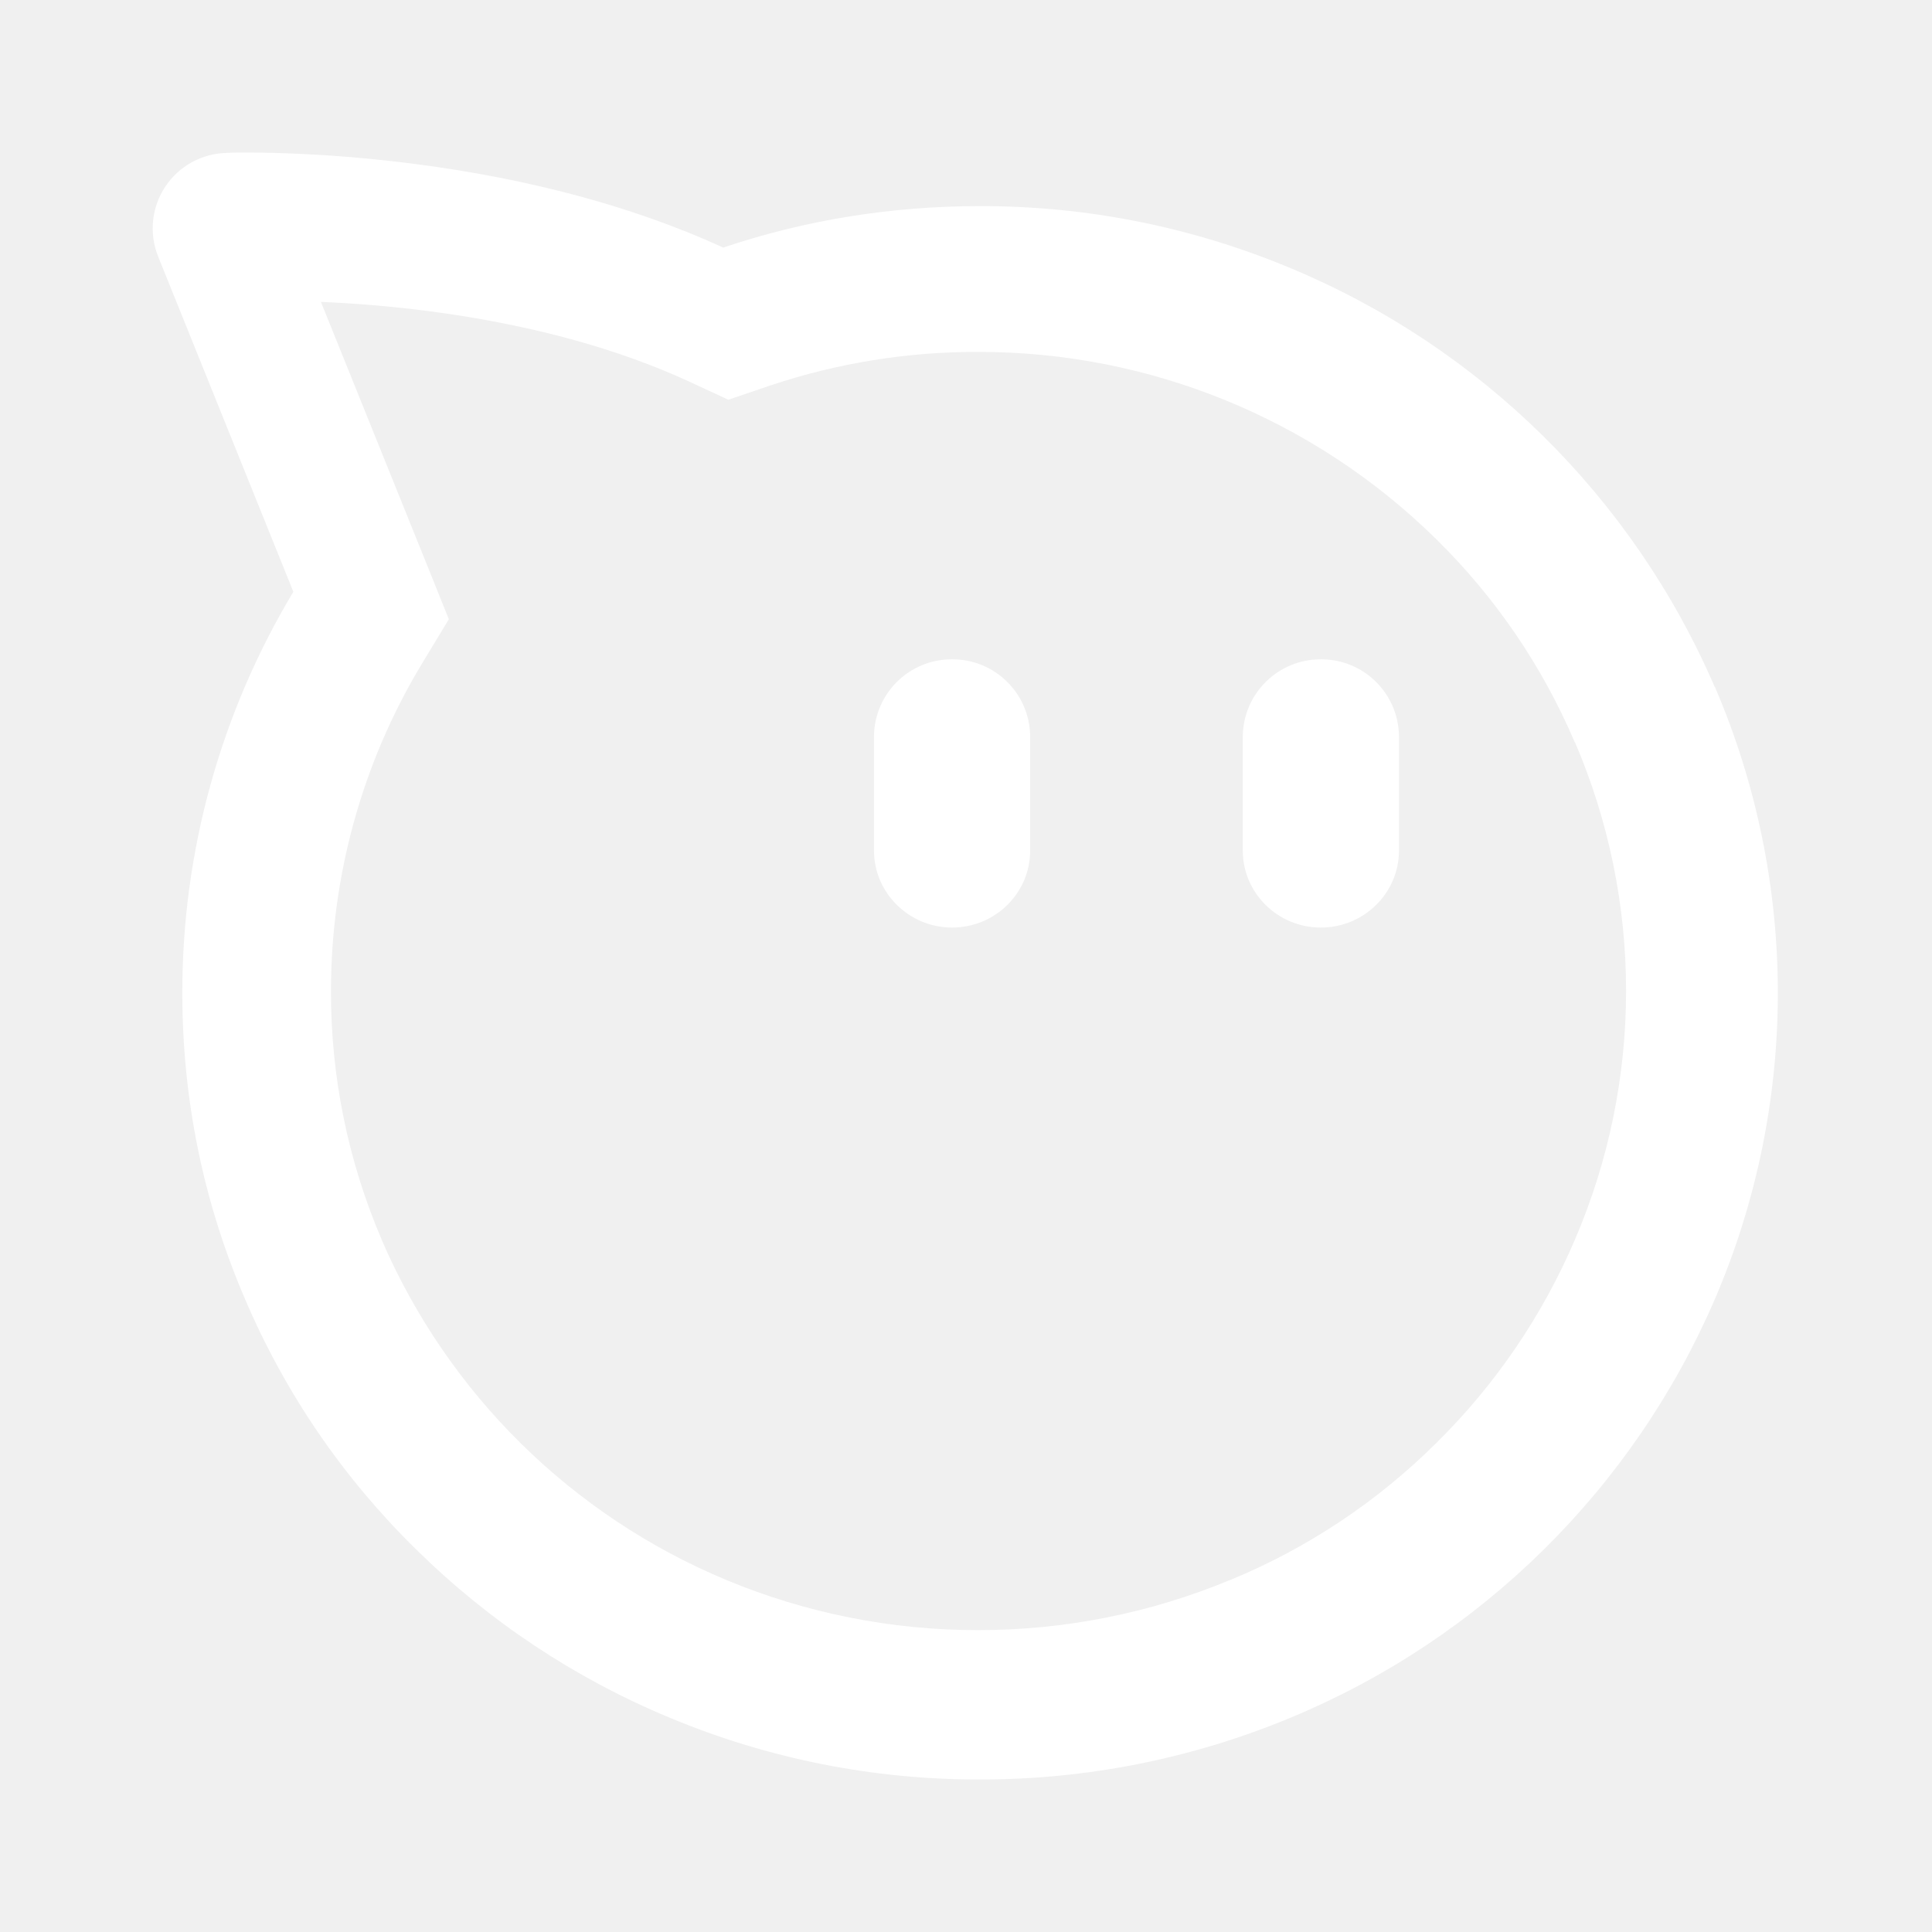
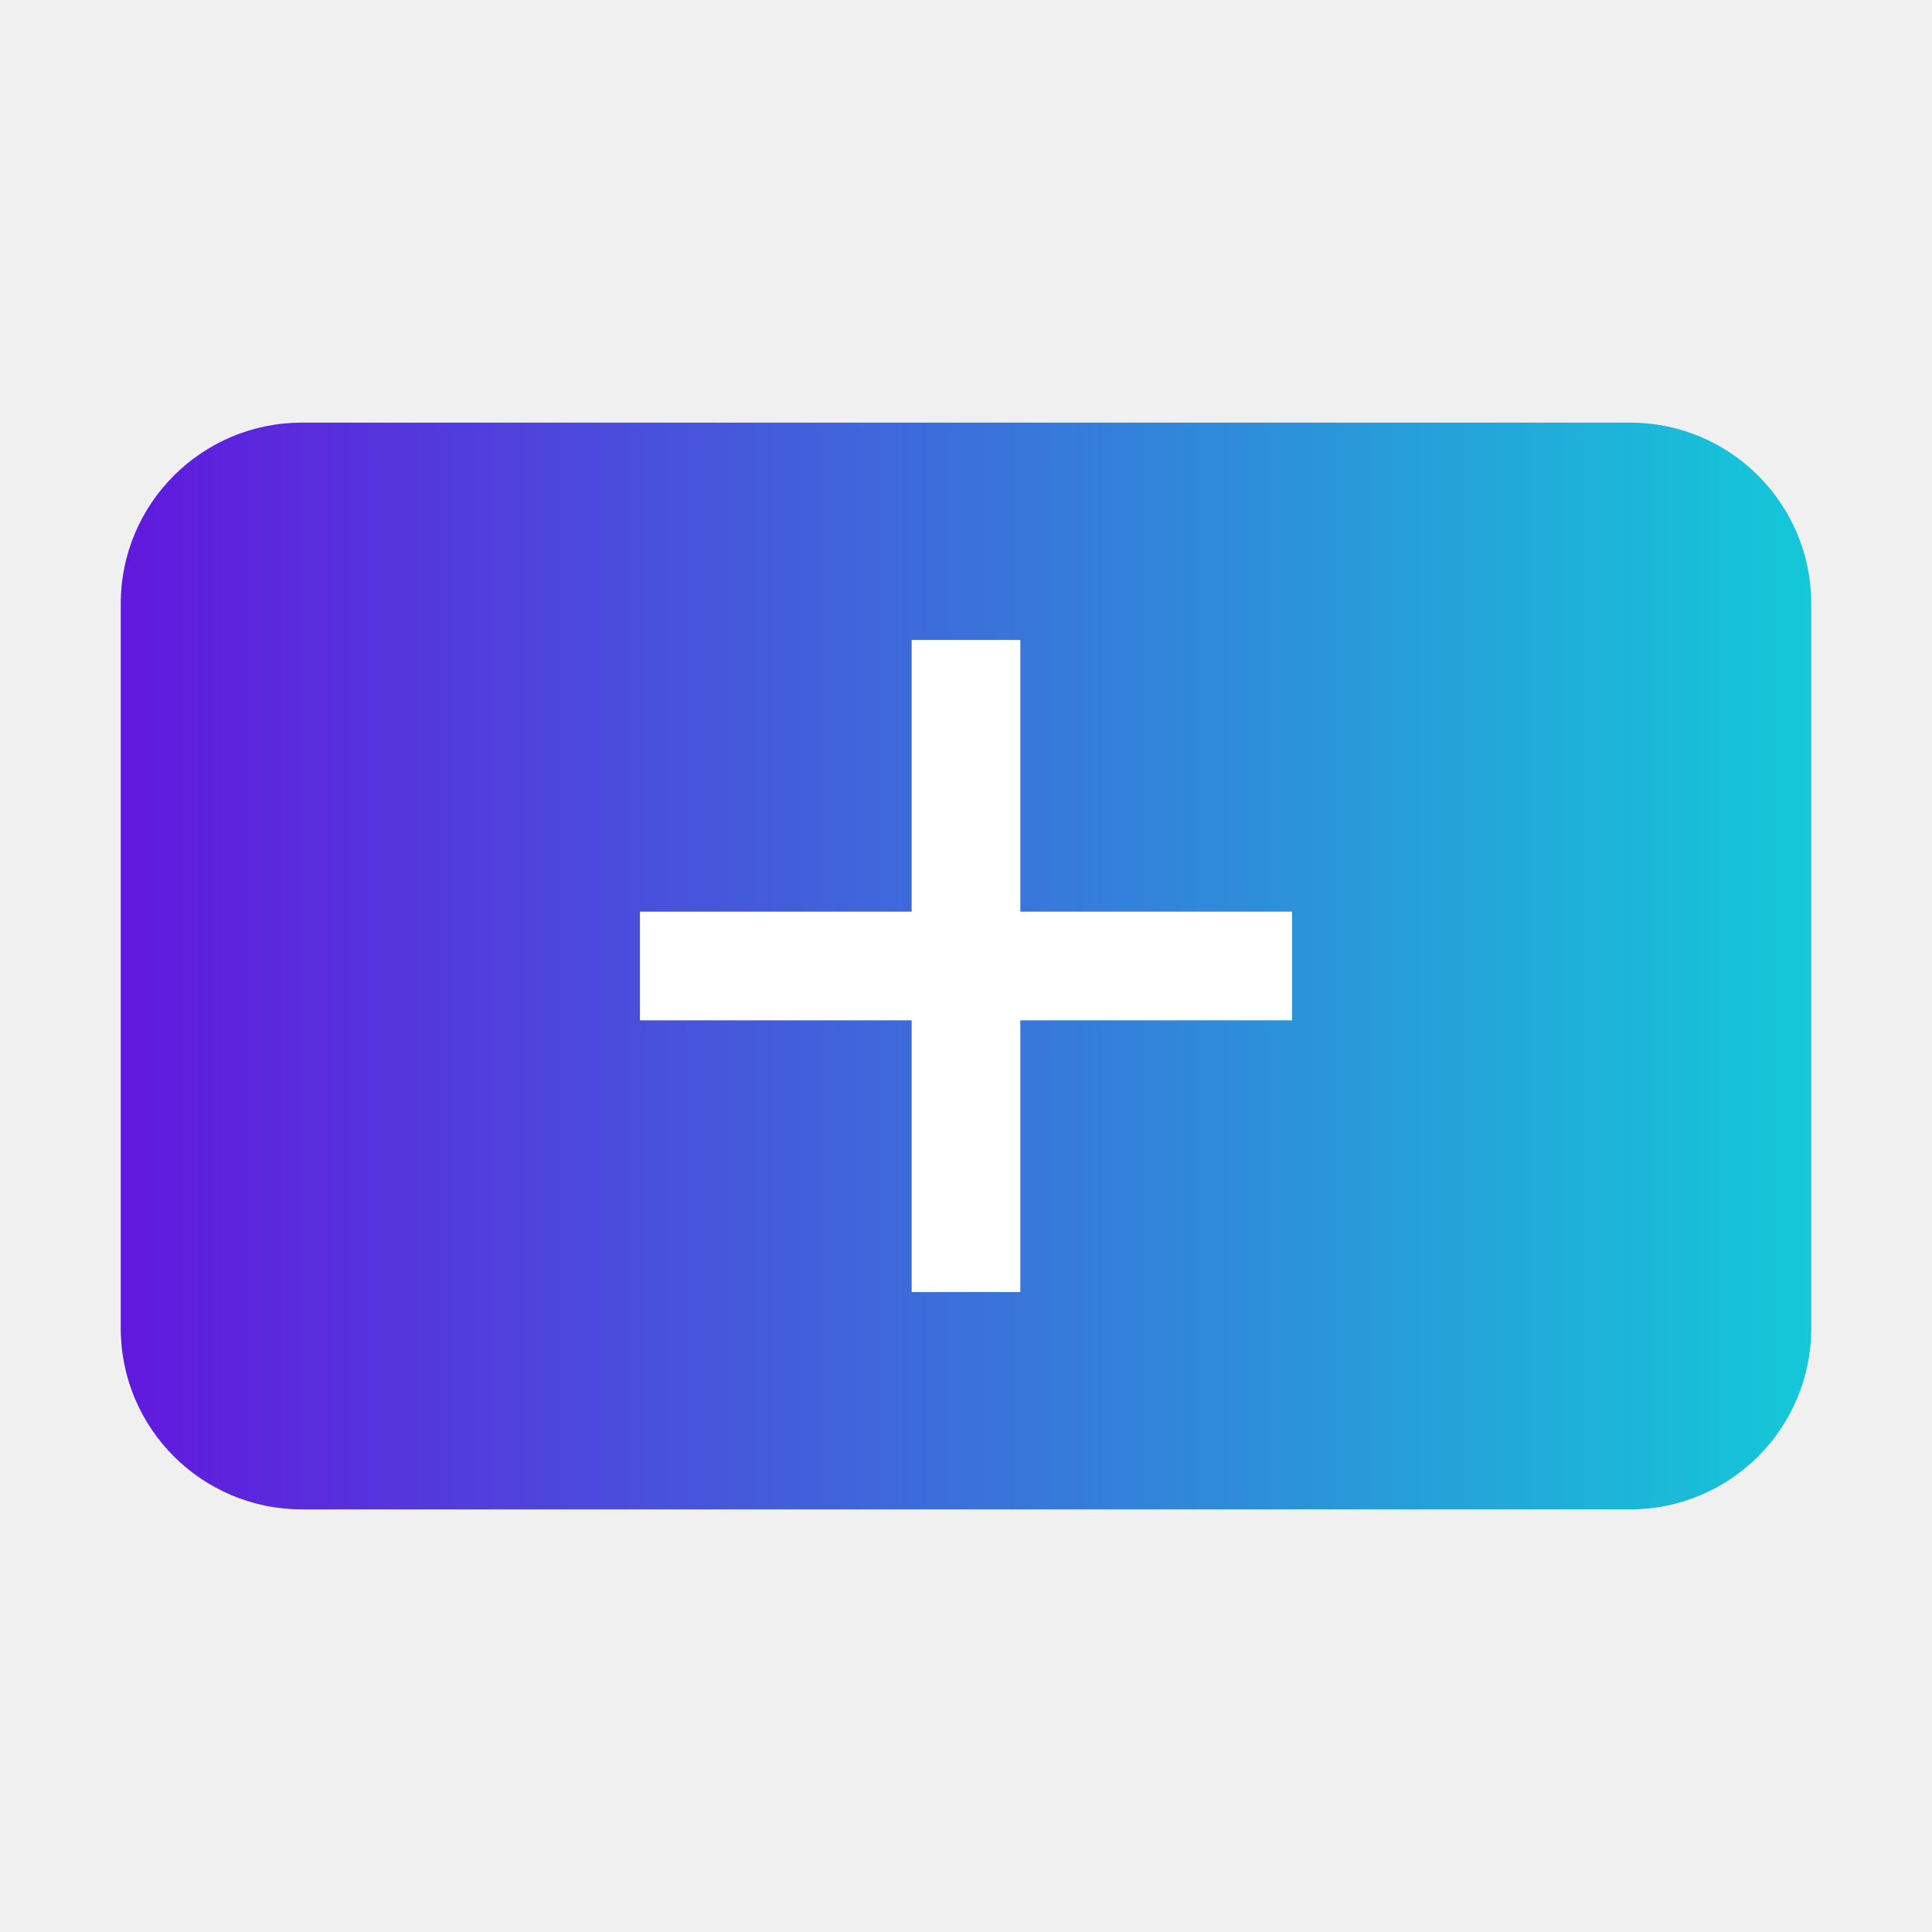
- <svg xmlns="http://www.w3.org/2000/svg" width="800px" height="800px" viewBox="-96 -96 1216 1216" fill="#FFFFFF">
-   <path d="M983.167 336.192a500.223 500.223 0 0 0-267.2-263.552A503.743 503.743 0 0 0 520.704 33.728c-55.552 0-109.824 8.704-161.536 26.112C238.464 4.288 99.073 0 59.073 0 56.193 0 49.281 0 46.721 0.256a47.488 47.488 0 0 0-43.2 65.152l85.12 211.072A489.215 489.215 0 0 0 18.753 528.831c0 67.2 13.248 131.904 39.488 192.832a488.255 488.255 0 0 0 107.52 157.376 500.223 500.223 0 0 0 159.68 106.048 503.551 503.551 0 0 0 195.2 38.912 507.455 507.455 0 0 0 195.712-38.912 499.007 499.007 0 0 0 267.072-263.616 488.319 488.319 0 0 0-0.128-385.28z m-87.936 348.096a400.767 400.767 0 0 1-87.296 128 399.872 399.872 0 0 1-129.408 86.08H678.4a412.031 412.031 0 0 1-158.848 31.616 410.239 410.239 0 0 1-158.592-31.616 406.399 406.399 0 0 1-216.704-213.952v-0.128a394.88 394.88 0 0 1-31.936-156.608c0-72.32 19.648-143.296 56.704-205.056l17.472-28.864-12.544-31.232-67.968-168.512c19.712 0.832 47.552 2.752 79.104 7.36 57.984 8.448 109.248 22.848 152.192 42.56l25.152 11.648 26.368-8.96a408.319 408.319 0 0 1 131.008-21.12 409.727 409.727 0 0 1 288.128 117.824 397.248 397.248 0 0 1 87.168 127.744l0.128 0.128 0.128 0.128a396.8 396.8 0 0 1-0.128 312.96zM735.36 318.976a48.96 48.96 0 0 0-49.152 48.448v71.936c0 26.688 21.952 48.448 49.152 48.448 27.136 0 49.152-21.76 49.152-48.448V367.424a48.896 48.896 0 0 0-49.152-48.448z m-232.128 0a48.896 48.896 0 0 0-49.152 48.448v71.936c0 26.688 22.144 48.448 49.152 48.448 27.2 0 49.152-21.76 49.152-48.448V367.424a48.896 48.896 0 0 0-49.152-48.448z" />
+ <svg xmlns="http://www.w3.org/2000/svg" width="800px" height="800px" viewBox="0 0 32 20">
+   <defs>
+     <linearGradient id="tikbooGradient" x1="0%" y1="0%" x2="100%" y2="0%">
+       <stop offset="0%" stop-color="#6119DD" />
+       <stop offset="100%" stop-color="#14C8D8" />
+     </linearGradient>
+   </defs>
+   <rect x="2" y="1" width="28" height="18" rx="3" fill="url(#tikbooGradient)" />
+   <path d="M16 5.5V14.5M11.5 10H20.5" stroke="#FFFFFF" stroke-width="1.8" stroke-linecap="square" />
</svg>
